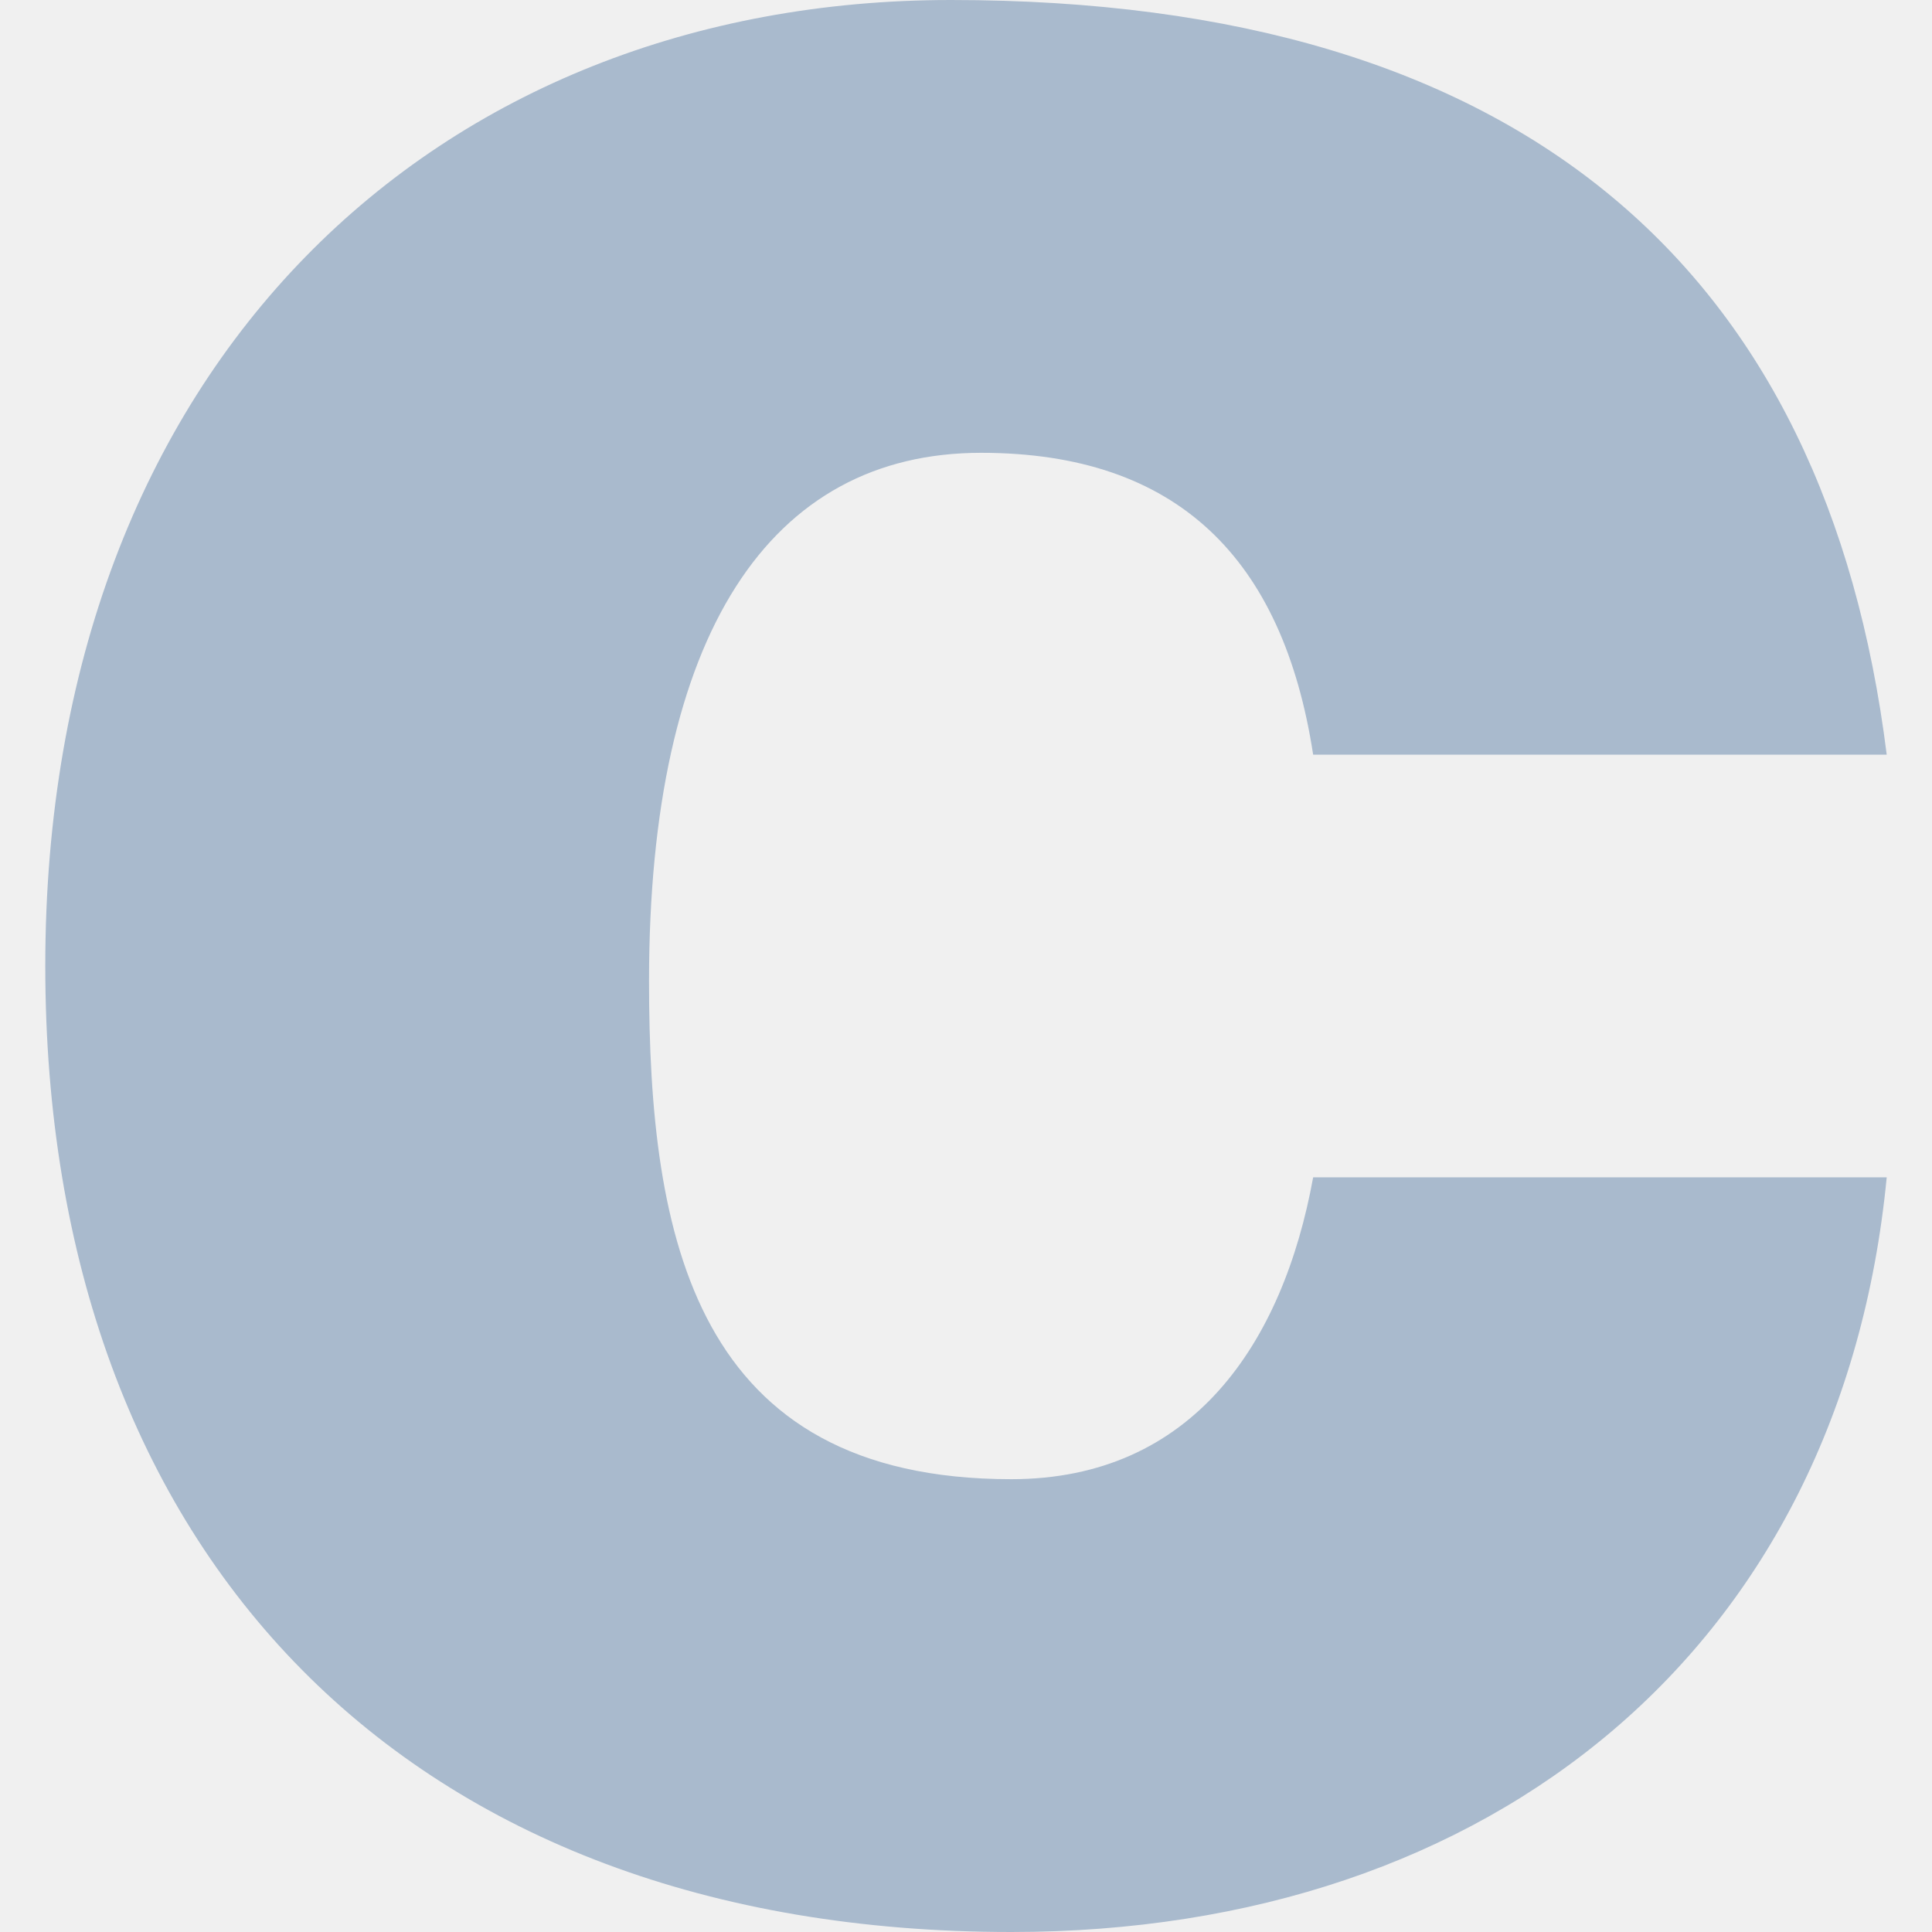
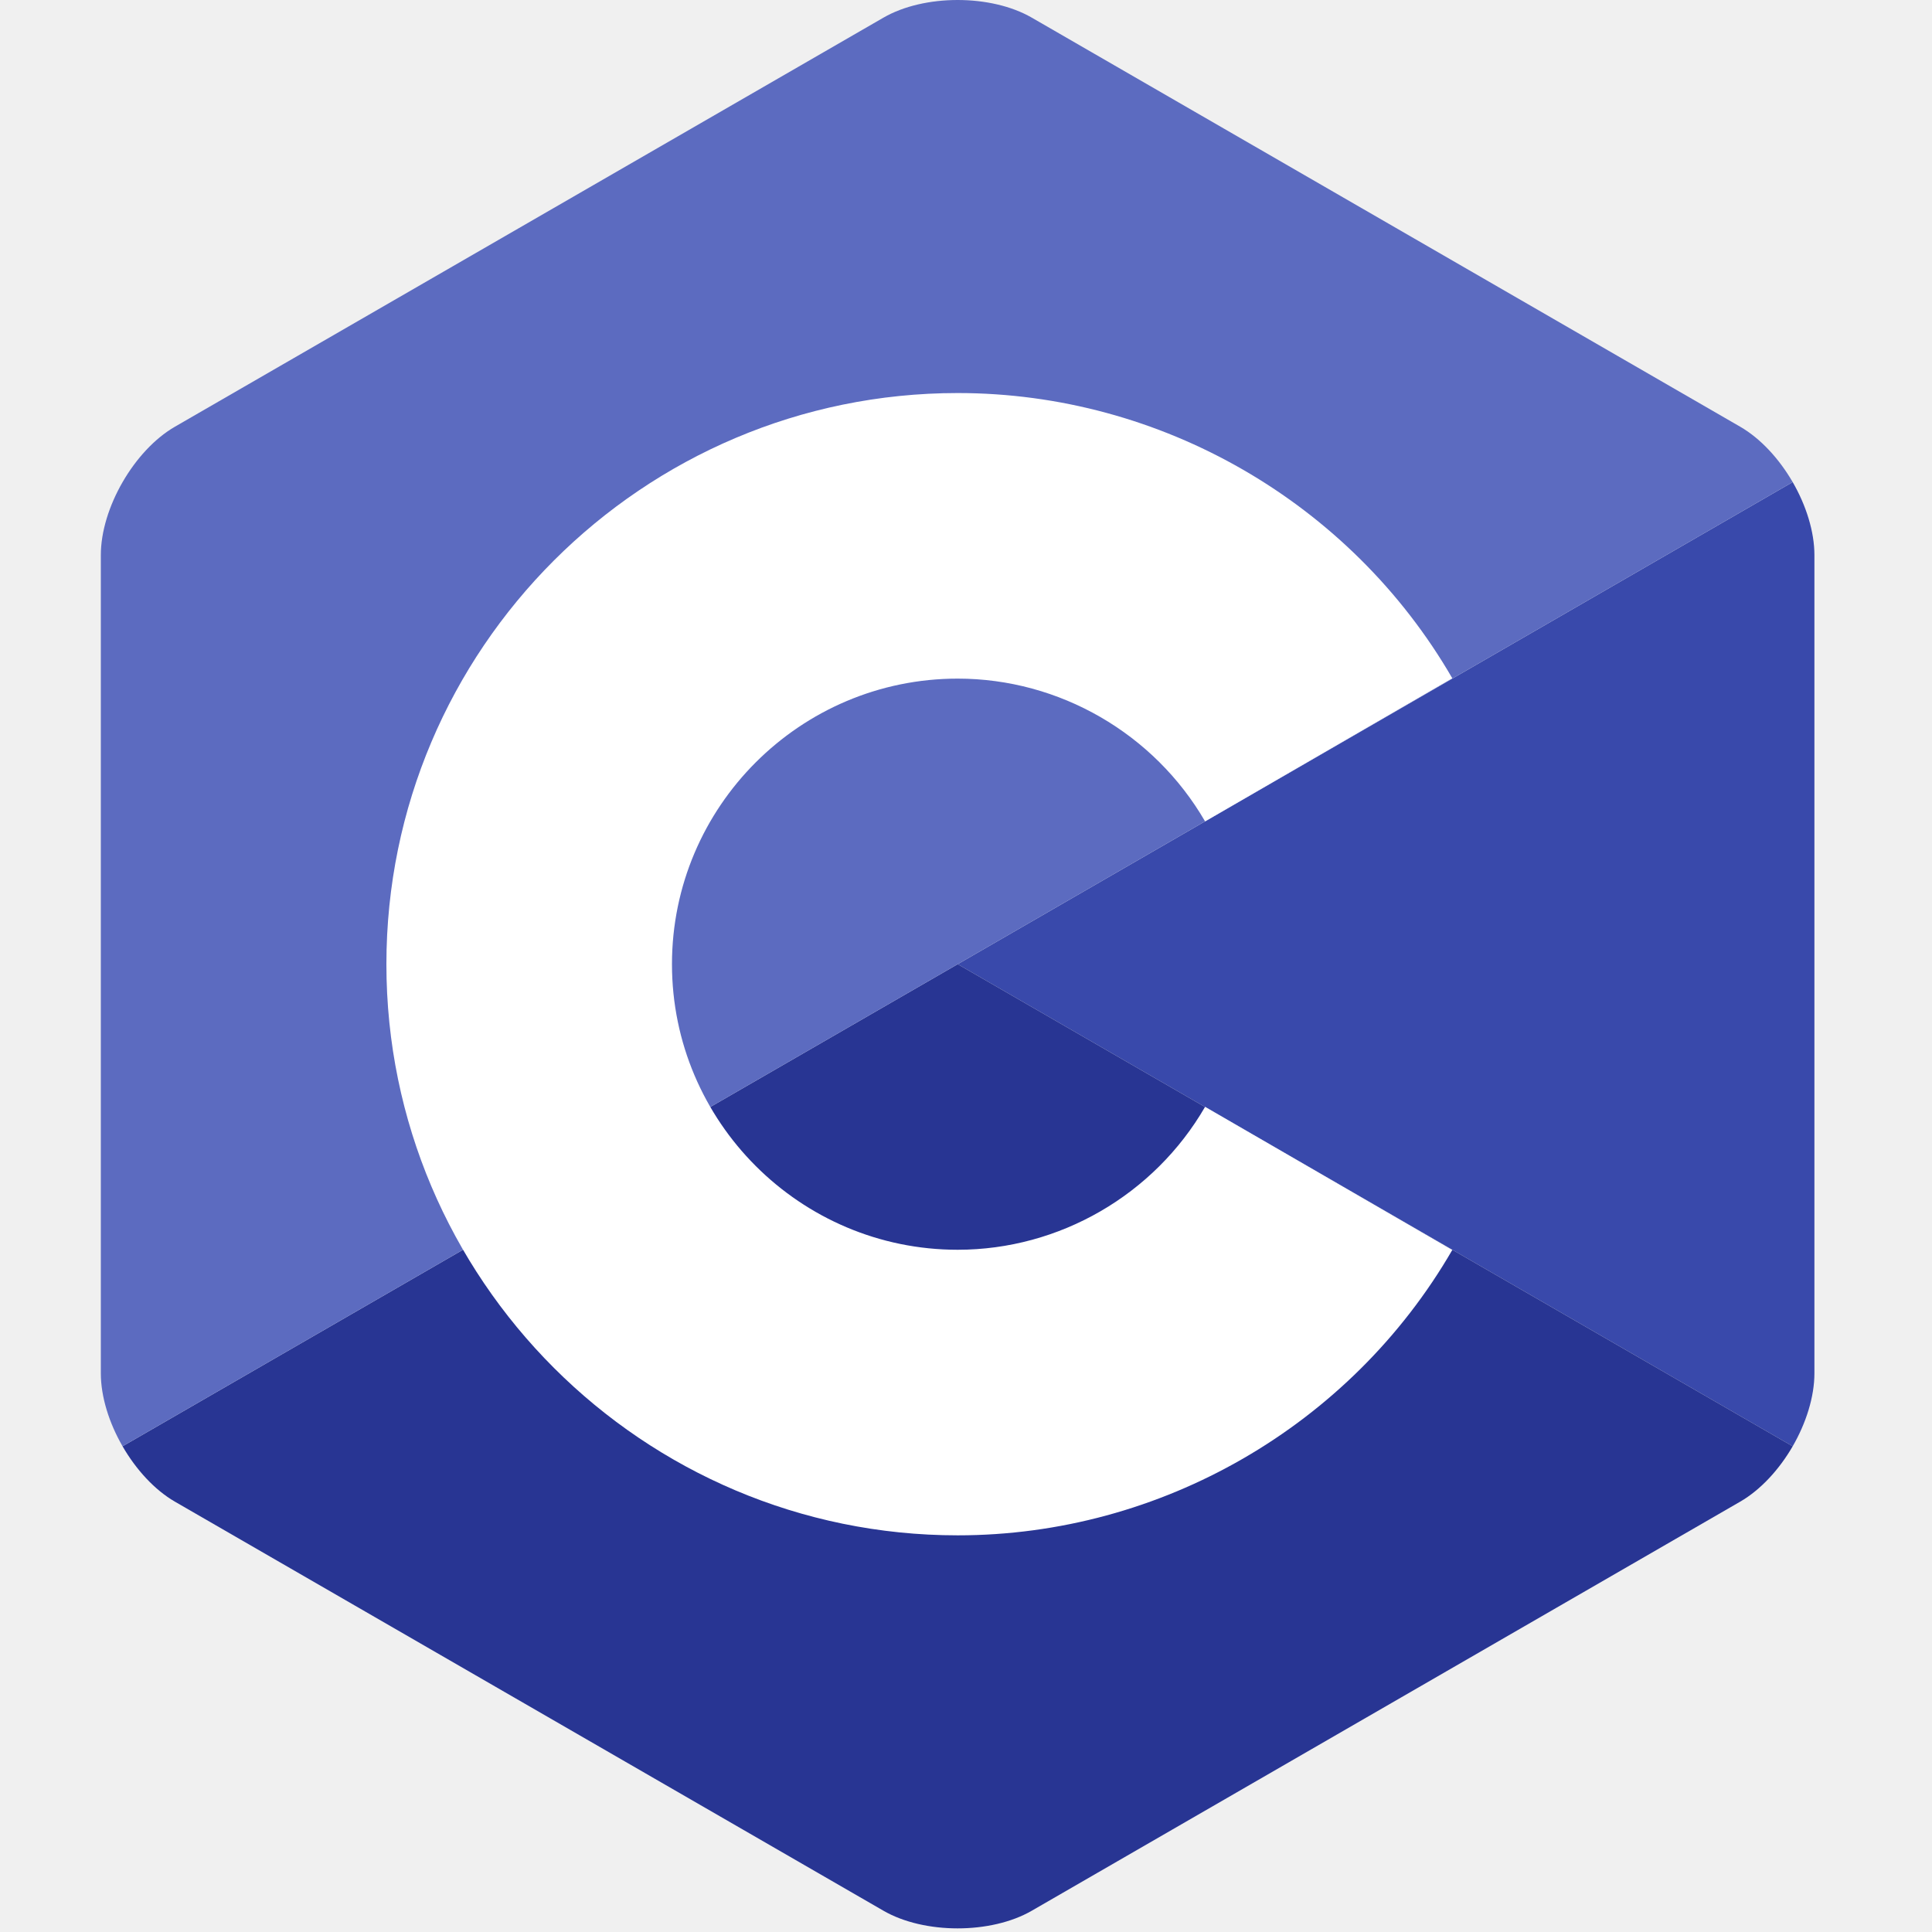
<svg xmlns="http://www.w3.org/2000/svg" viewBox="0 0 128 128">
-   <path fill="#a9bacd" d="M125 50c-4-32-24-50-62-50C29 0 3 24 3 64c0 39 24 64 64 64 32 0 55-19 58-50H87c-2 11-8 20-20 20-21 0-24-16-24-33 0-23 8-35 22-35 13 0 20 7 22 20z" />
+   <path fill="#3949ab" d="M118.77 95.82c.89-1.54 1.44-3.28 1.44-4.84V36.78c0-1.56-.55-3.3-1.44-4.84L63.45 63.88Z" />
+   <path fill="#283593" d="m68.36 126.59 46.93-27.1c1.35-.78 2.59-2.13 3.48-3.67L63.45 63.88 8.12 95.82c.89 1.54 2.12 2.89 3.47 3.67l46.94 27.1c2.7 1.56 7.13 1.56 9.83 0Z" />
+   <path fill="#5c6bc0" d="M118.77 31.94c-.9-1.55-2.13-2.89-3.48-3.67L68.36 1.17c-2.7-1.56-7.13-1.56-9.83 0L11.59 28.27c-2.7 1.56-4.91 5.39-4.91 8.51v54.2c0 1.56.55 3.3 1.44 4.84l55.33-31.94Z" />
+   <path fill="#fff" d="M63.45 26.04c-20.87 0-37.85 16.97-37.85 37.84s16.98 37.84 37.85 37.84c13.46 0 26.02-7.25 32.77-18.91l-16.38-9.48c-3.38 5.84-9.66 9.47-16.39 9.47-10.44 0-18.93-8.49-18.93-18.92s8.49-18.92 18.93-18.92c6.73 0 13.01 3.63 16.39 9.46l16.38-9.48c-6.75-11.66-19.31-18.9-32.77-18.9Z" />
</svg>
